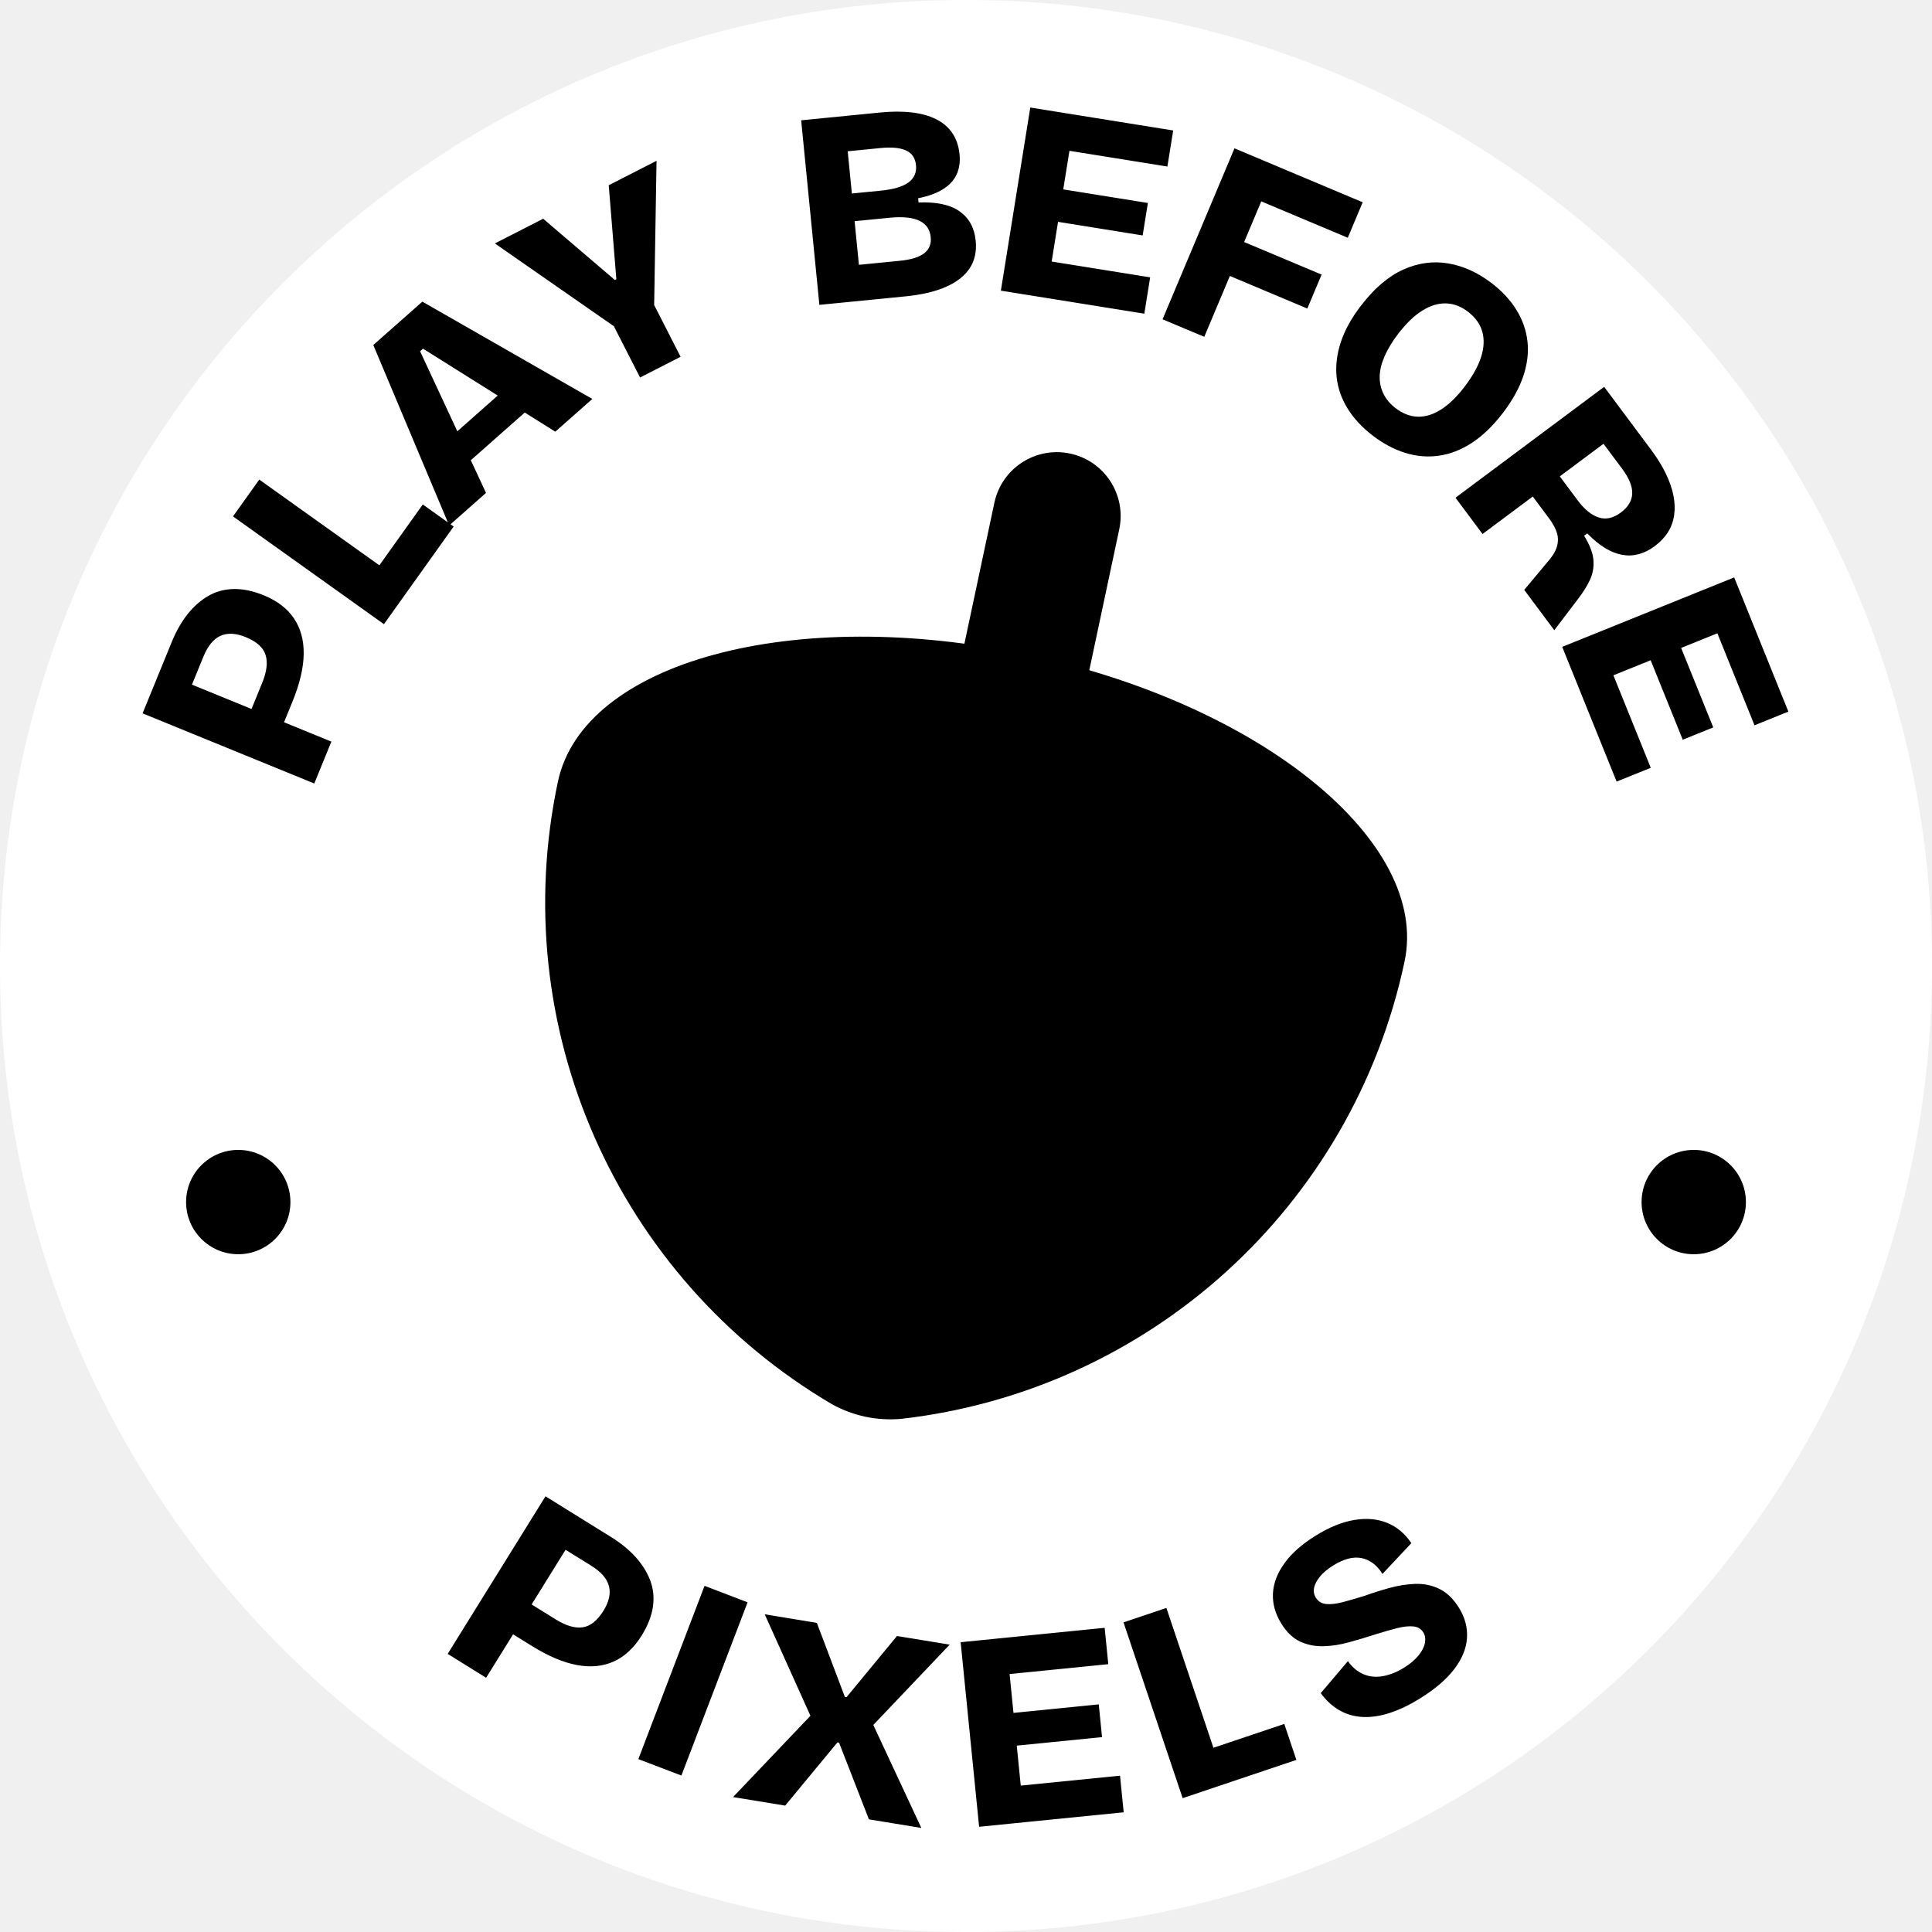
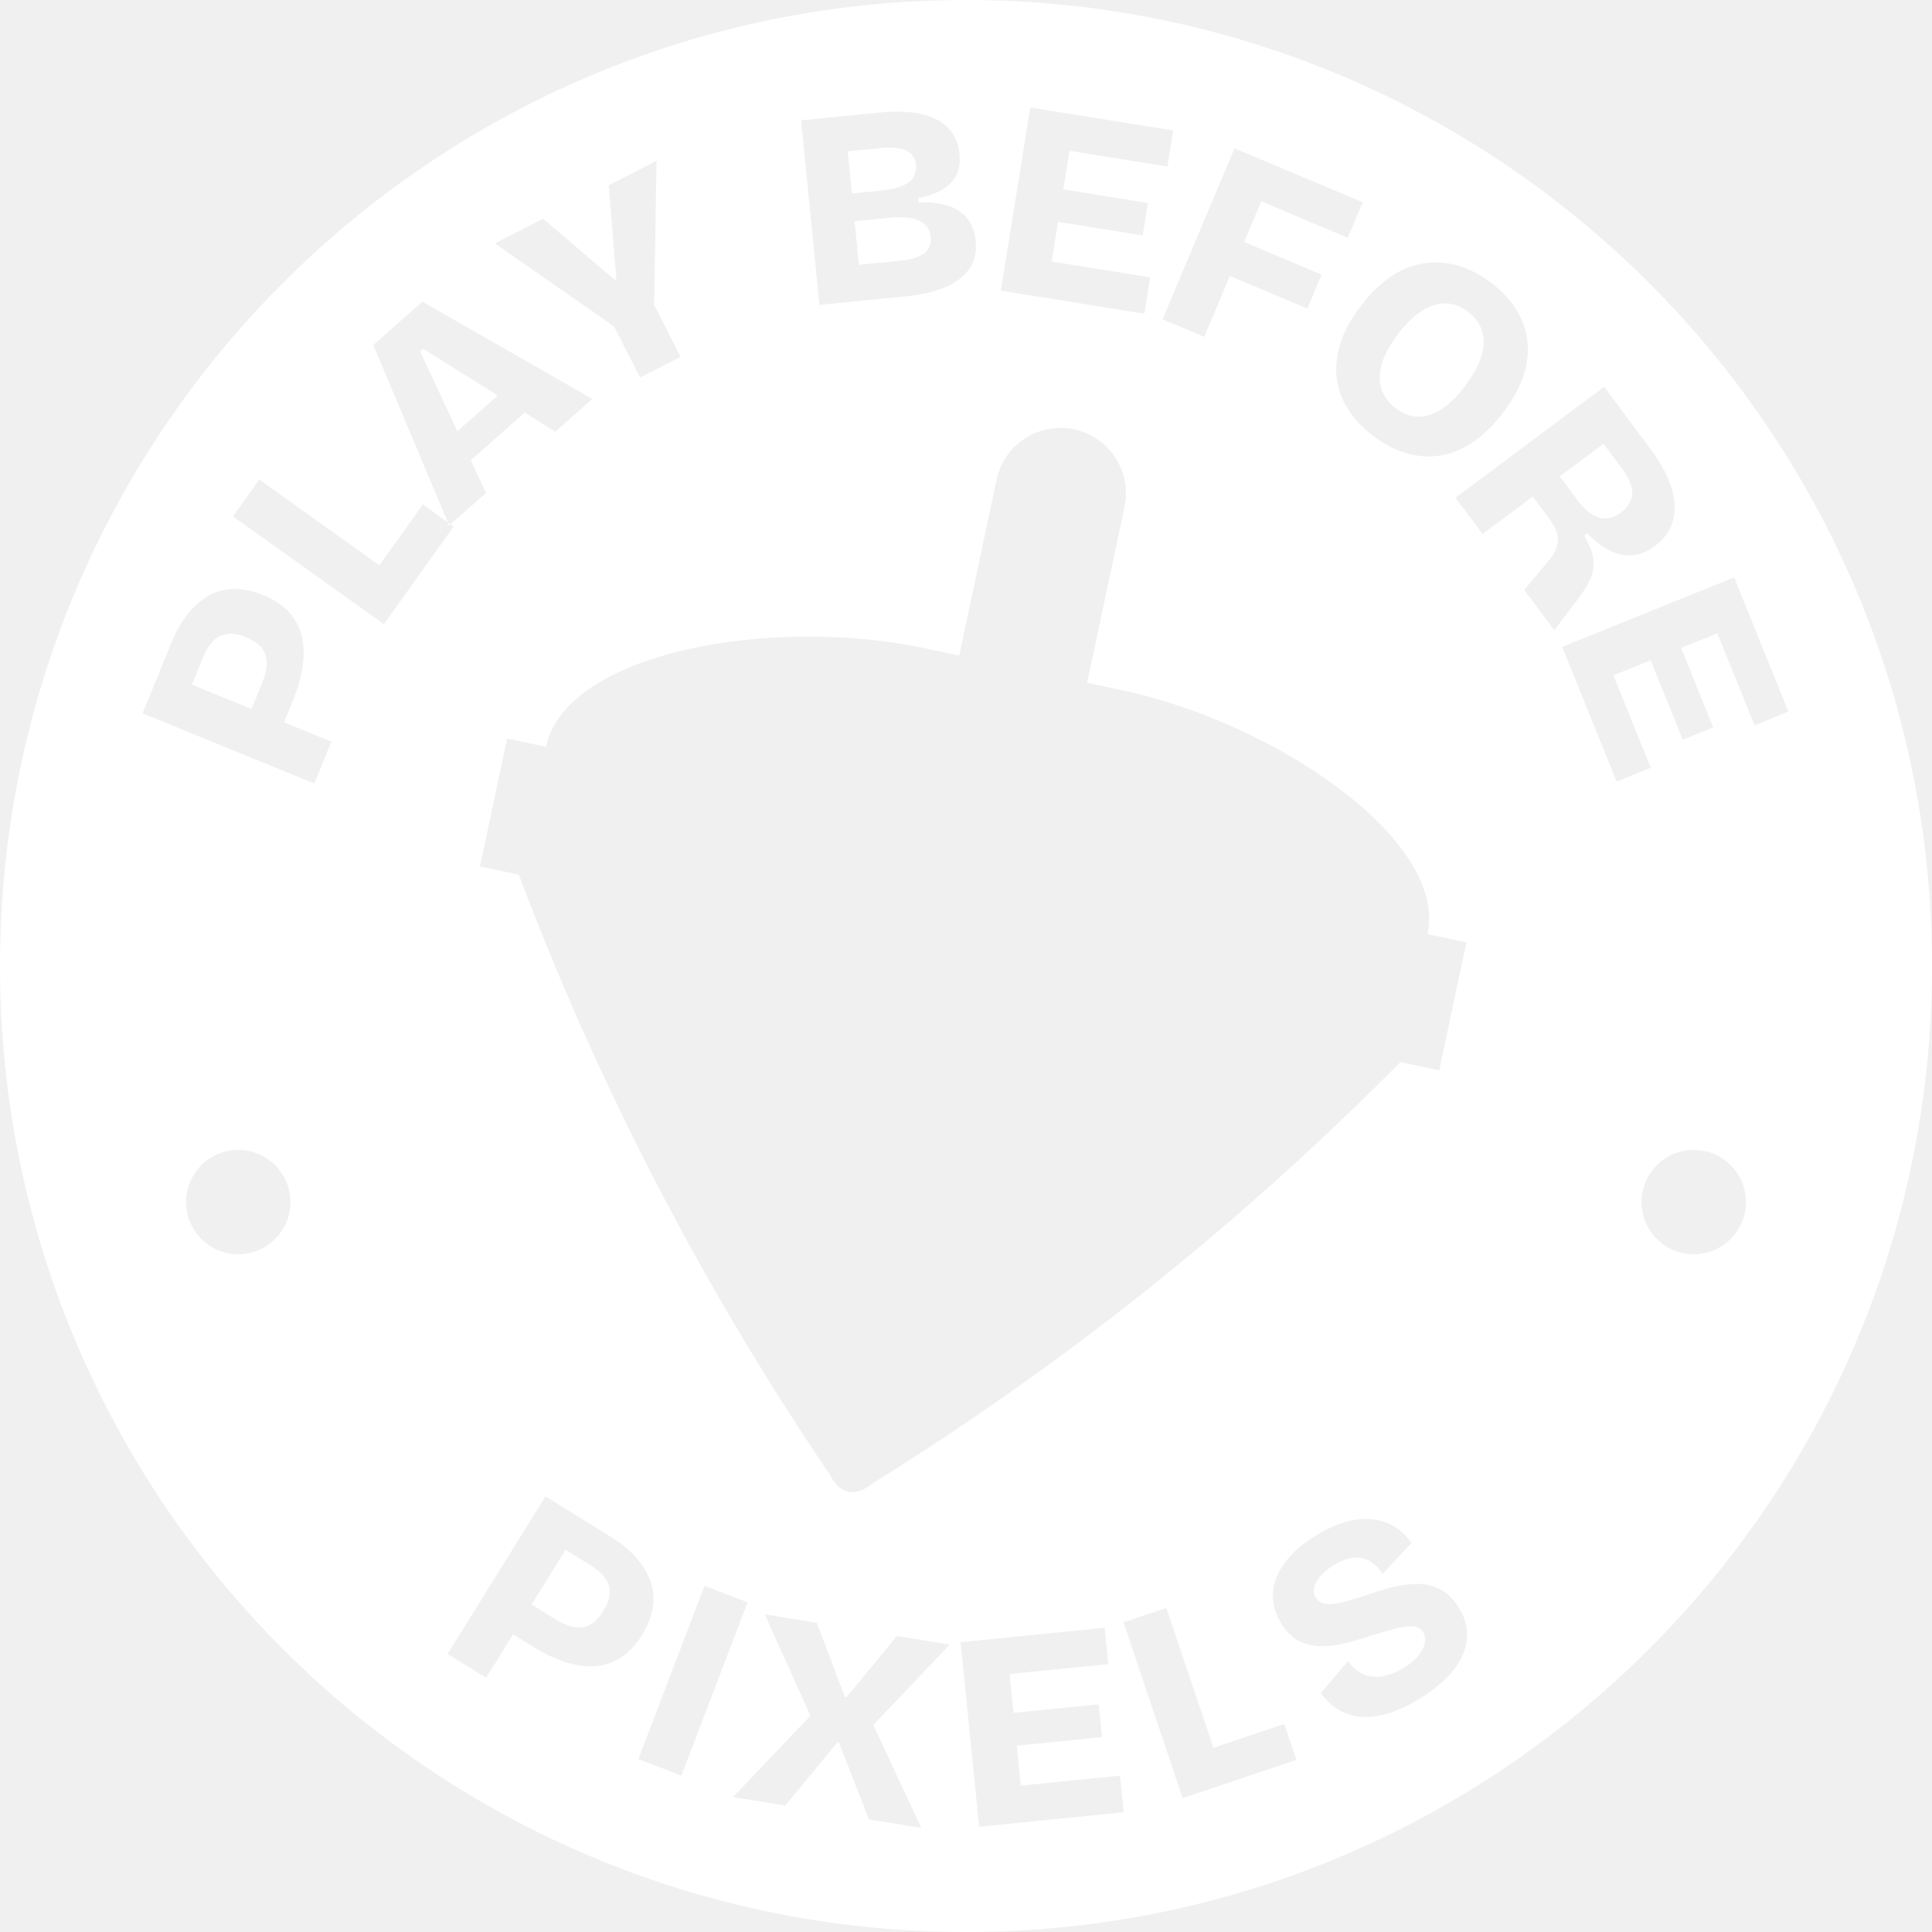
<svg xmlns="http://www.w3.org/2000/svg" viewBox="-500 -500 1000 1000" width="1000" height="1000" role="img" aria-label="Play Before Pixels">
-   <circle cx="0" cy="0" r="500" fill="#FFFFFF" />
-   <path fill="#000000" transform="translate(0 0) scale(1)" d="M-355.35 -120.36 -372.18 -127.24 -364.26 -146.63Q-360.74 -155.24 -362.54 -161.01Q-364.35 -166.78 -372.83 -170.24Q-380.37 -173.32 -385.83 -170.92Q-391.29 -168.52 -394.76 -160.03L-403.01 -139.83L-419.71 -146.66L-411.13 -167.66Q-407.66 -176.14 -402.84 -182.19Q-398.01 -188.23 -392.07 -191.62Q-386.13 -195 -378.93 -195.12Q-371.73 -195.25 -363.52 -191.89Q-353.01 -187.6 -347.83 -179.9Q-342.65 -172.21 -342.81 -161.43Q-342.97 -150.66 -348.64 -136.79ZM-337.33 -94.46 -426.2 -130.77 -417.34 -152.45 -328.48 -116.14ZM-301.27 -176.93 -379.4 -232.71 -365.8 -251.77 -287.66 -195.99ZM-298.82 -180.36 -314.8 -191.77 -281.16 -238.89 -265.18 -227.48ZM-267.51 -228.01 -306.78 -321.42 -281.38 -343.87 -193.4 -293.51 -212.58 -276.56 -281.03 -319.52 -282.56 -318.18 -248.44 -244.87ZM-265.08 -254.03 -275.58 -265.91 -227.62 -308.29 -217.13 -296.41ZM-168.7 -304.6 -182.27 -331.15 -243.85 -374 -218.85 -386.78 -181.76 -355.09 -180.98 -355.49 -184.92 -404.12 -160.18 -416.76 -161.41 -342.13 -147.72 -315.32ZM-75.89 -342.2 -85.32 -437.73 -44.5 -441.76Q-35.53 -442.65 -28.29 -441.83Q-21.04 -441.01 -15.67 -438.4Q-10.3 -435.79 -7.14 -431.2Q-3.98 -426.62 -3.34 -420.11Q-2.78 -414.46 -4.75 -409.95Q-6.72 -405.45 -11.59 -402.26Q-16.46 -399.08 -24.77 -397.38L-24.56 -395.21Q-10.43 -395.73 -3.2 -390.52Q4.04 -385.32 5.01 -375.47Q5.84 -367.08 1.9 -361.13Q-2.05 -355.19 -10.38 -351.52Q-18.71 -347.84 -31.45 -346.59ZM-55.43 -362.93 -34.15 -365.03Q-25.61 -365.87 -21.67 -368.89Q-17.73 -371.91 -18.26 -377.27Q-18.84 -383.2 -24.14 -385.75Q-29.43 -388.3 -39.71 -387.28L-57.66 -385.51ZM-59.07 -399.84 -44.16 -401.31Q-34.18 -402.3 -29.75 -405.59Q-25.32 -408.87 -25.88 -414.52Q-26.43 -420.02 -31.02 -422.12Q-35.61 -424.23 -44.3 -423.37L-61.23 -421.7ZM18.05 -349.56 33.27 -444.35 56.54 -440.61 41.32 -345.82ZM34.86 -346.86 37.88 -365.67 95.32 -356.45 92.3 -337.64ZM41.18 -386.21 43.87 -403.01 94.14 -394.94 91.44 -378.14ZM47.08 -422.98 50.08 -441.65 107.24 -432.47 104.24 -413.8ZM101.74 -334.74 138.97 -423.23 160.55 -414.15 123.33 -325.66ZM125.59 -361.79 132.98 -379.35 184.06 -357.87 176.67 -340.3ZM141.83 -400.4 149.56 -418.77 205.33 -395.31 197.61 -376.94ZM210.43 -274.61Q202.24 -280.9 197.5 -288.57Q192.76 -296.25 191.84 -304.84Q190.92 -313.43 193.95 -322.75Q196.98 -332.07 204.42 -341.76Q214.88 -355.37 226.44 -360.52Q238.01 -365.67 249.74 -363.63Q261.47 -361.59 272.08 -353.44Q280.27 -347.15 284.95 -339.52Q289.64 -331.89 290.62 -323.25Q291.59 -314.61 288.42 -305.22Q285.24 -295.83 277.8 -286.14Q270.09 -276.11 261.72 -270.7Q253.36 -265.3 244.64 -264.11Q235.93 -262.91 227.28 -265.61Q218.63 -268.32 210.43 -274.61ZM222.26 -288.81Q227.92 -284.47 233.85 -284.32Q239.78 -284.16 245.86 -288.02Q251.94 -291.88 257.88 -299.61Q264.26 -307.91 266.58 -315.12Q268.9 -322.32 267.24 -328.27Q265.58 -334.23 259.81 -338.66Q254.39 -342.82 248.35 -342.96Q242.32 -343.1 236.09 -339.18Q229.86 -335.25 223.75 -327.29Q219.14 -321.29 216.71 -315.73Q214.27 -310.17 214.13 -305.33Q213.99 -300.49 216.05 -296.24Q218.11 -292 222.26 -288.81ZM253.36 -242.37 330.31 -299.77 354.66 -267.13Q359.27 -260.95 362.15 -255.02Q365.03 -249.09 366.12 -243.74Q367.21 -238.38 366.56 -233.54Q365.91 -228.7 363.4 -224.65Q360.88 -220.59 356.45 -217.29Q352.49 -214.33 348.27 -213.18Q344.05 -212.03 339.64 -212.82Q335.24 -213.62 330.75 -216.35Q326.26 -219.08 321.56 -223.92L319.93 -222.71Q324.3 -215.63 324.75 -210.15Q325.21 -204.68 322.94 -199.82Q320.67 -194.95 316.59 -189.72L304.5 -173.81L288.93 -194.68L300.63 -208.67Q304.6 -213.09 305.76 -216.76Q306.92 -220.44 305.92 -223.96Q304.93 -227.49 301.71 -231.8L293.36 -242.99L267.36 -223.6ZM307.35 -253.43 316.66 -240.95Q321.88 -233.96 327.49 -232.16Q333.1 -230.35 338.93 -234.7Q344.64 -238.96 344.83 -244.55Q345.02 -250.13 339.62 -257.36L329.97 -270.3ZM308.6 -165.18 397.61 -201.13 406.44 -179.28 317.42 -143.33ZM314.97 -149.4 332.64 -156.54 354.43 -102.59 336.76 -95.45ZM351.92 -164.33 367.7 -170.7 386.77 -123.5 370.99 -117.12ZM386.45 -178.27 403.98 -185.35 425.66 -131.67 408.13 -124.59ZM-239.74 342.61 -230.15 327.17 -212.35 338.21Q-204.44 343.12 -198.45 342.3Q-192.47 341.48 -187.63 333.7Q-183.34 326.78 -184.8 320.99Q-186.26 315.21 -194.04 310.37L-212.58 298.87L-203.07 283.54L-183.79 295.51Q-176 300.34 -170.85 306.11Q-165.7 311.88 -163.35 318.3Q-161 324.72 -162.08 331.84Q-163.16 338.96 -167.84 346.5Q-173.83 356.13 -182.28 359.96Q-190.73 363.79 -201.33 361.83Q-211.93 359.87 -224.66 351.97ZM-268.28 356.05 -217.65 274.49 -197.75 286.84 -248.38 368.4ZM-169.59 410.51 -135.33 320.83 -113.05 329.34 -147.31 419.02ZM-120.58 430.16 -80.52 388.09 -104.18 335.56 -77.2 339.99 -62.7 378.33 -61.84 378.47 -35.72 346.79 -8.44 351.26 -47.98 392.83 -23.12 446.14 -50.25 441.69 -65.7 402.01 -66.56 401.87 -93.59 434.58ZM6.79 445.54 -2.77 350.01 20.68 347.67 30.24 443.19ZM23.72 443.84 21.83 424.88 79.72 419.09 81.62 438.05ZM19.76 404.19 18.06 387.25 68.72 382.18 70.41 399.12ZM16.05 367.14 14.17 348.32 71.77 342.56 73.65 361.37ZM112.14 430.73 81.53 339.74 103.72 332.27 134.33 423.26ZM116.13 429.38 109.87 410.77 164.74 392.31 171 410.92ZM234.95 379.14Q226.91 384.12 219.53 386.55Q212.14 388.99 205.55 388.71Q198.96 388.43 193.45 385.33Q187.94 382.24 183.62 376.37L197.66 359.8Q201.25 364.77 205.93 366.66Q210.6 368.55 215.97 367.54Q221.33 366.53 226.65 363.24Q231.59 360.18 234.29 356.79Q236.99 353.41 237.55 350.32Q238.12 347.24 236.67 344.89Q234.98 342.17 231.52 341.83Q228.06 341.49 223.18 342.72Q218.29 343.95 212.13 345.88Q205.15 348.15 198.21 350.05Q191.26 351.96 184.84 352.09Q178.42 352.21 172.89 349.65Q167.37 347.08 163.23 340.4Q158.49 332.74 158.87 324.8Q159.26 316.86 164.83 309.13Q170.39 301.41 181.03 294.82Q191.54 288.31 201 286.73Q210.46 285.15 218.02 288.25Q225.59 291.35 230.51 298.74L215.56 314.67Q213.34 311.08 210.54 309.05Q207.75 307.02 204.56 306.43Q201.37 305.84 197.76 306.79Q194.16 307.74 190.2 310.19Q185.63 313.02 183.16 316.09Q180.7 319.15 180.16 321.88Q179.63 324.61 181.08 326.96Q182.92 329.92 186.54 330.25Q190.16 330.57 195.3 329.19Q200.43 327.81 206.46 325.95Q212.47 323.77 219.19 321.92Q225.92 320.06 232.52 319.82Q239.13 319.58 244.97 322.38Q250.81 325.18 255.18 332.23Q259.85 339.77 259.31 347.89Q258.78 356 252.68 363.97Q246.58 371.94 234.95 379.14Z" />
-   <circle cx="376.68" cy="122.19" r="27" fill="#000000" />
-   <circle cx="-376.68" cy="122.19" r="27" fill="#000000" />
-   <g transform="translate(0 0) scale(0.56) translate(14.08 -87.27) rotate(12)">
-     <path fill="#000000" d="M-59 -102.5V-336A59 59 0 0 1 59 -336V-102.5Z" />
-     <path fill="#000000" d="M-400 0A400 205 0 0 1 400 0A538 538 0 0 1 32.57 510.25Q0 520 -32.57 510.25A538 538 0 0 1 -400 0Z" />
-   </g>
+   <path fill="#FFFFFF" fill-rule="evenodd" d="M-500 0A500 500 0 1 0 500 0A500 500 0 1 0 -500 0ZM-337.33 -94.46 -426.2 -130.77 -411.13 -167.66Q-407.66 -176.14 -402.84 -182.19Q-398.01 -188.23 -392.07 -191.62Q-386.13 -195 -378.93 -195.12Q-371.73 -195.25 -363.52 -191.89Q-353.01 -187.6 -347.83 -179.9Q-342.65 -172.21 -342.81 -161.43Q-342.97 -150.66 -348.64 -136.79L-352.98 -126.15L-328.48 -116.14ZM-400.65 -145.62 -369.81 -133.03 -364.26 -146.63Q-360.74 -155.24 -362.54 -161.01Q-364.35 -166.78 -372.83 -170.24Q-380.37 -173.32 -385.83 -170.92Q-391.29 -168.52 -394.76 -160.03ZM-301.27 -176.93 -379.4 -232.71 -365.8 -251.77 -303.65 -207.4 -281.16 -238.89 -265.18 -227.48ZM-267.51 -228.01 -306.78 -321.42 -281.38 -343.87 -193.4 -293.51 -212.58 -276.56 -228.35 -286.49 -256.36 -261.74 -248.44 -244.87ZM-242.34 -295.29 -281.03 -319.52 -282.56 -318.18 -263.26 -276.8ZM-168.7 -304.6 -182.27 -331.15 -243.85 -374 -218.85 -386.78 -181.76 -355.09 -180.98 -355.49 -184.92 -404.12 -160.18 -416.76 -161.41 -342.13 -147.72 -315.32ZM-75.89 -342.2 -85.32 -437.73 -44.5 -441.76Q-35.53 -442.65 -28.29 -441.83Q-21.04 -441.01 -15.67 -438.4Q-10.3 -435.79 -7.14 -431.2Q-3.98 -426.62 -3.34 -420.11Q-2.78 -414.46 -4.75 -409.95Q-6.72 -405.45 -11.59 -402.26Q-16.46 -399.08 -24.77 -397.38L-24.56 -395.21Q-10.43 -395.73 -3.2 -390.52Q4.04 -385.32 5.01 -375.47Q5.84 -367.08 1.9 -361.13Q-2.05 -355.19 -10.38 -351.52Q-18.71 -347.84 -31.45 -346.59ZM-55.43 -362.93 -34.15 -365.03Q-25.61 -365.87 -21.67 -368.89Q-17.73 -371.91 -18.26 -377.27Q-18.84 -383.2 -24.14 -385.75Q-29.43 -388.3 -39.71 -387.28L-57.66 -385.51ZM-59.07 -399.84 -44.16 -401.31Q-34.18 -402.3 -29.75 -405.59Q-25.32 -408.87 -25.88 -414.52Q-26.43 -420.02 -31.02 -422.12Q-35.61 -424.23 -44.3 -423.37L-61.23 -421.7ZM18.05 -349.56 33.27 -444.35 107.24 -432.47 104.24 -413.8 53.54 -421.94 50.34 -401.98 94.14 -394.94 91.44 -378.14 47.64 -385.17 44.34 -364.64 95.32 -356.45 92.3 -337.64ZM101.74 -334.74 138.97 -423.23 205.33 -395.31 197.61 -376.94 152.83 -395.78 143.97 -374.73 184.06 -357.87 176.67 -340.3 136.58 -357.16 123.33 -325.66ZM210.43 -274.61Q202.24 -280.9 197.5 -288.57Q192.76 -296.25 191.84 -304.84Q190.92 -313.43 193.95 -322.75Q196.98 -332.07 204.42 -341.76Q214.88 -355.37 226.44 -360.52Q238.01 -365.67 249.74 -363.63Q261.47 -361.59 272.08 -353.44Q280.27 -347.15 284.95 -339.52Q289.64 -331.89 290.62 -323.25Q291.59 -314.61 288.42 -305.22Q285.24 -295.83 277.8 -286.14Q270.09 -276.11 261.72 -270.7Q253.36 -265.3 244.64 -264.11Q235.93 -262.91 227.28 -265.61Q218.63 -268.32 210.43 -274.61ZM222.26 -288.81Q227.92 -284.47 233.85 -284.32Q239.78 -284.16 245.86 -288.02Q251.94 -291.88 257.88 -299.61Q264.26 -307.91 266.58 -315.12Q268.9 -322.32 267.24 -328.27Q265.58 -334.23 259.81 -338.66Q254.39 -342.82 248.35 -342.96Q242.32 -343.1 236.09 -339.18Q229.86 -335.25 223.75 -327.29Q219.14 -321.29 216.71 -315.73Q214.27 -310.17 214.13 -305.33Q213.99 -300.49 216.05 -296.24Q218.11 -292 222.26 -288.81ZM253.36 -242.37 330.31 -299.77 354.66 -267.13Q359.27 -260.95 362.15 -255.02Q365.03 -249.09 366.12 -243.74Q367.21 -238.38 366.56 -233.54Q365.91 -228.7 363.4 -224.65Q360.88 -220.59 356.45 -217.29Q352.49 -214.33 348.27 -213.18Q344.05 -212.03 339.64 -212.82Q335.24 -213.62 330.75 -216.35Q326.26 -219.08 321.56 -223.92L319.93 -222.71Q324.3 -215.63 324.75 -210.15Q325.21 -204.68 322.94 -199.82Q320.67 -194.95 316.59 -189.72L304.5 -173.81L288.93 -194.68L300.63 -208.67Q304.6 -213.09 305.76 -216.76Q306.92 -220.44 305.92 -223.96Q304.93 -227.49 301.71 -231.8L293.36 -242.99L267.36 -223.6ZM307.35 -253.43 316.66 -240.95Q321.88 -233.96 327.49 -232.16Q333.1 -230.35 338.93 -234.7Q344.64 -238.96 344.83 -244.55Q345.02 -250.13 339.62 -257.36L329.97 -270.3ZM308.6 -165.18 397.61 -201.13 425.66 -131.67 408.13 -124.59 388.9 -172.2 370.16 -164.63 386.77 -123.5 370.99 -117.12 354.38 -158.26 335.09 -150.47 354.43 -102.59 336.76 -95.45ZM-268.28 356.05 -217.65 274.49 -183.79 295.51Q-176 300.34 -170.85 306.11Q-165.7 311.88 -163.35 318.3Q-161 324.72 -162.08 331.84Q-163.16 338.96 -167.84 346.5Q-173.83 356.13 -182.28 359.96Q-190.73 363.79 -201.33 361.83Q-211.93 359.87 -224.66 351.97L-234.42 345.91L-248.38 368.4ZM-207.26 302.17 -224.83 330.46 -212.35 338.21Q-204.44 343.12 -198.45 342.3Q-192.47 341.48 -187.63 333.7Q-183.34 326.78 -184.8 320.99Q-186.26 315.21 -194.04 310.37ZM-169.59 410.51 -135.33 320.83 -113.05 329.34 -147.31 419.02ZM-120.58 430.16 -80.52 388.09 -104.18 335.56 -77.2 339.99 -62.7 378.33 -61.84 378.47 -35.72 346.79 -8.44 351.26 -47.98 392.83 -23.12 446.14 -50.25 441.69 -65.7 402.01 -66.56 401.87 -93.59 434.58ZM6.79 445.54 -2.77 350.01 71.77 342.56 73.65 361.37 22.56 366.48 24.58 386.6 68.72 382.18 70.41 399.12 26.27 403.53 28.34 424.23 79.72 419.09 81.62 438.05ZM112.14 430.73 81.53 339.74 103.72 332.27 128.07 404.65 164.74 392.31 171 410.92ZM234.95 379.14Q226.91 384.12 219.53 386.55Q212.14 388.99 205.55 388.71Q198.96 388.43 193.45 385.33Q187.94 382.24 183.62 376.37L197.66 359.8Q201.25 364.77 205.93 366.66Q210.6 368.55 215.97 367.54Q221.33 366.53 226.65 363.24Q231.59 360.18 234.29 356.79Q236.99 353.41 237.55 350.32Q238.12 347.24 236.67 344.89Q234.98 342.17 231.52 341.83Q228.06 341.49 223.18 342.72Q218.29 343.95 212.13 345.88Q205.15 348.15 198.21 350.05Q191.26 351.96 184.84 352.09Q178.42 352.21 172.89 349.65Q167.37 347.08 163.23 340.4Q158.49 332.74 158.87 324.8Q159.26 316.86 164.83 309.13Q170.39 301.41 181.03 294.82Q191.54 288.31 201 286.73Q210.46 285.15 218.02 288.25Q225.59 291.35 230.51 298.74L215.56 314.67Q213.34 311.08 210.54 309.05Q207.75 307.02 204.56 306.43Q201.37 305.84 197.76 306.79Q194.16 307.74 190.2 310.19Q185.63 313.02 183.16 316.09Q180.7 319.15 180.16 321.88Q179.63 324.61 181.08 326.96Q182.92 329.92 186.54 330.25Q190.16 330.57 195.3 329.19Q200.43 327.81 206.46 325.95Q212.47 323.77 219.19 321.92Q225.92 320.06 232.52 319.82Q239.13 319.58 244.97 322.38Q250.81 325.18 255.18 332.23Q259.85 339.77 259.31 347.89Q258.78 356 252.68 363.97Q246.58 371.94 234.95 379.14ZM349.68 122.19A27 27 0 1 0 403.68 122.19A27 27 0 1 0 349.68 122.19ZM-403.68 122.19A27 27 0 1 0 -349.68 122.19A27 27 0 1 0 -403.68 122.19ZM-251.58 -51.55L-237.51 -117.75L-217.41 -113.48C-207.05 -162.24 -101.04 -181.41 -21.24 -164.45L-3.51 -160.68L15.84 -251.71A33.84 33.84 0 0 1 82.05 -237.64L62.7 -146.61L80.43 -142.84C160.23 -125.88 249.28 -65.25 238.91 -16.49L259.01 -12.21L244.94 53.99L224.84 49.72Q101.14 174.78 -48.21 267.72Q-62.37 279.03 -70.71 262.94Q-169.34 117.28 -231.48 -47.28Z" />
</svg>
